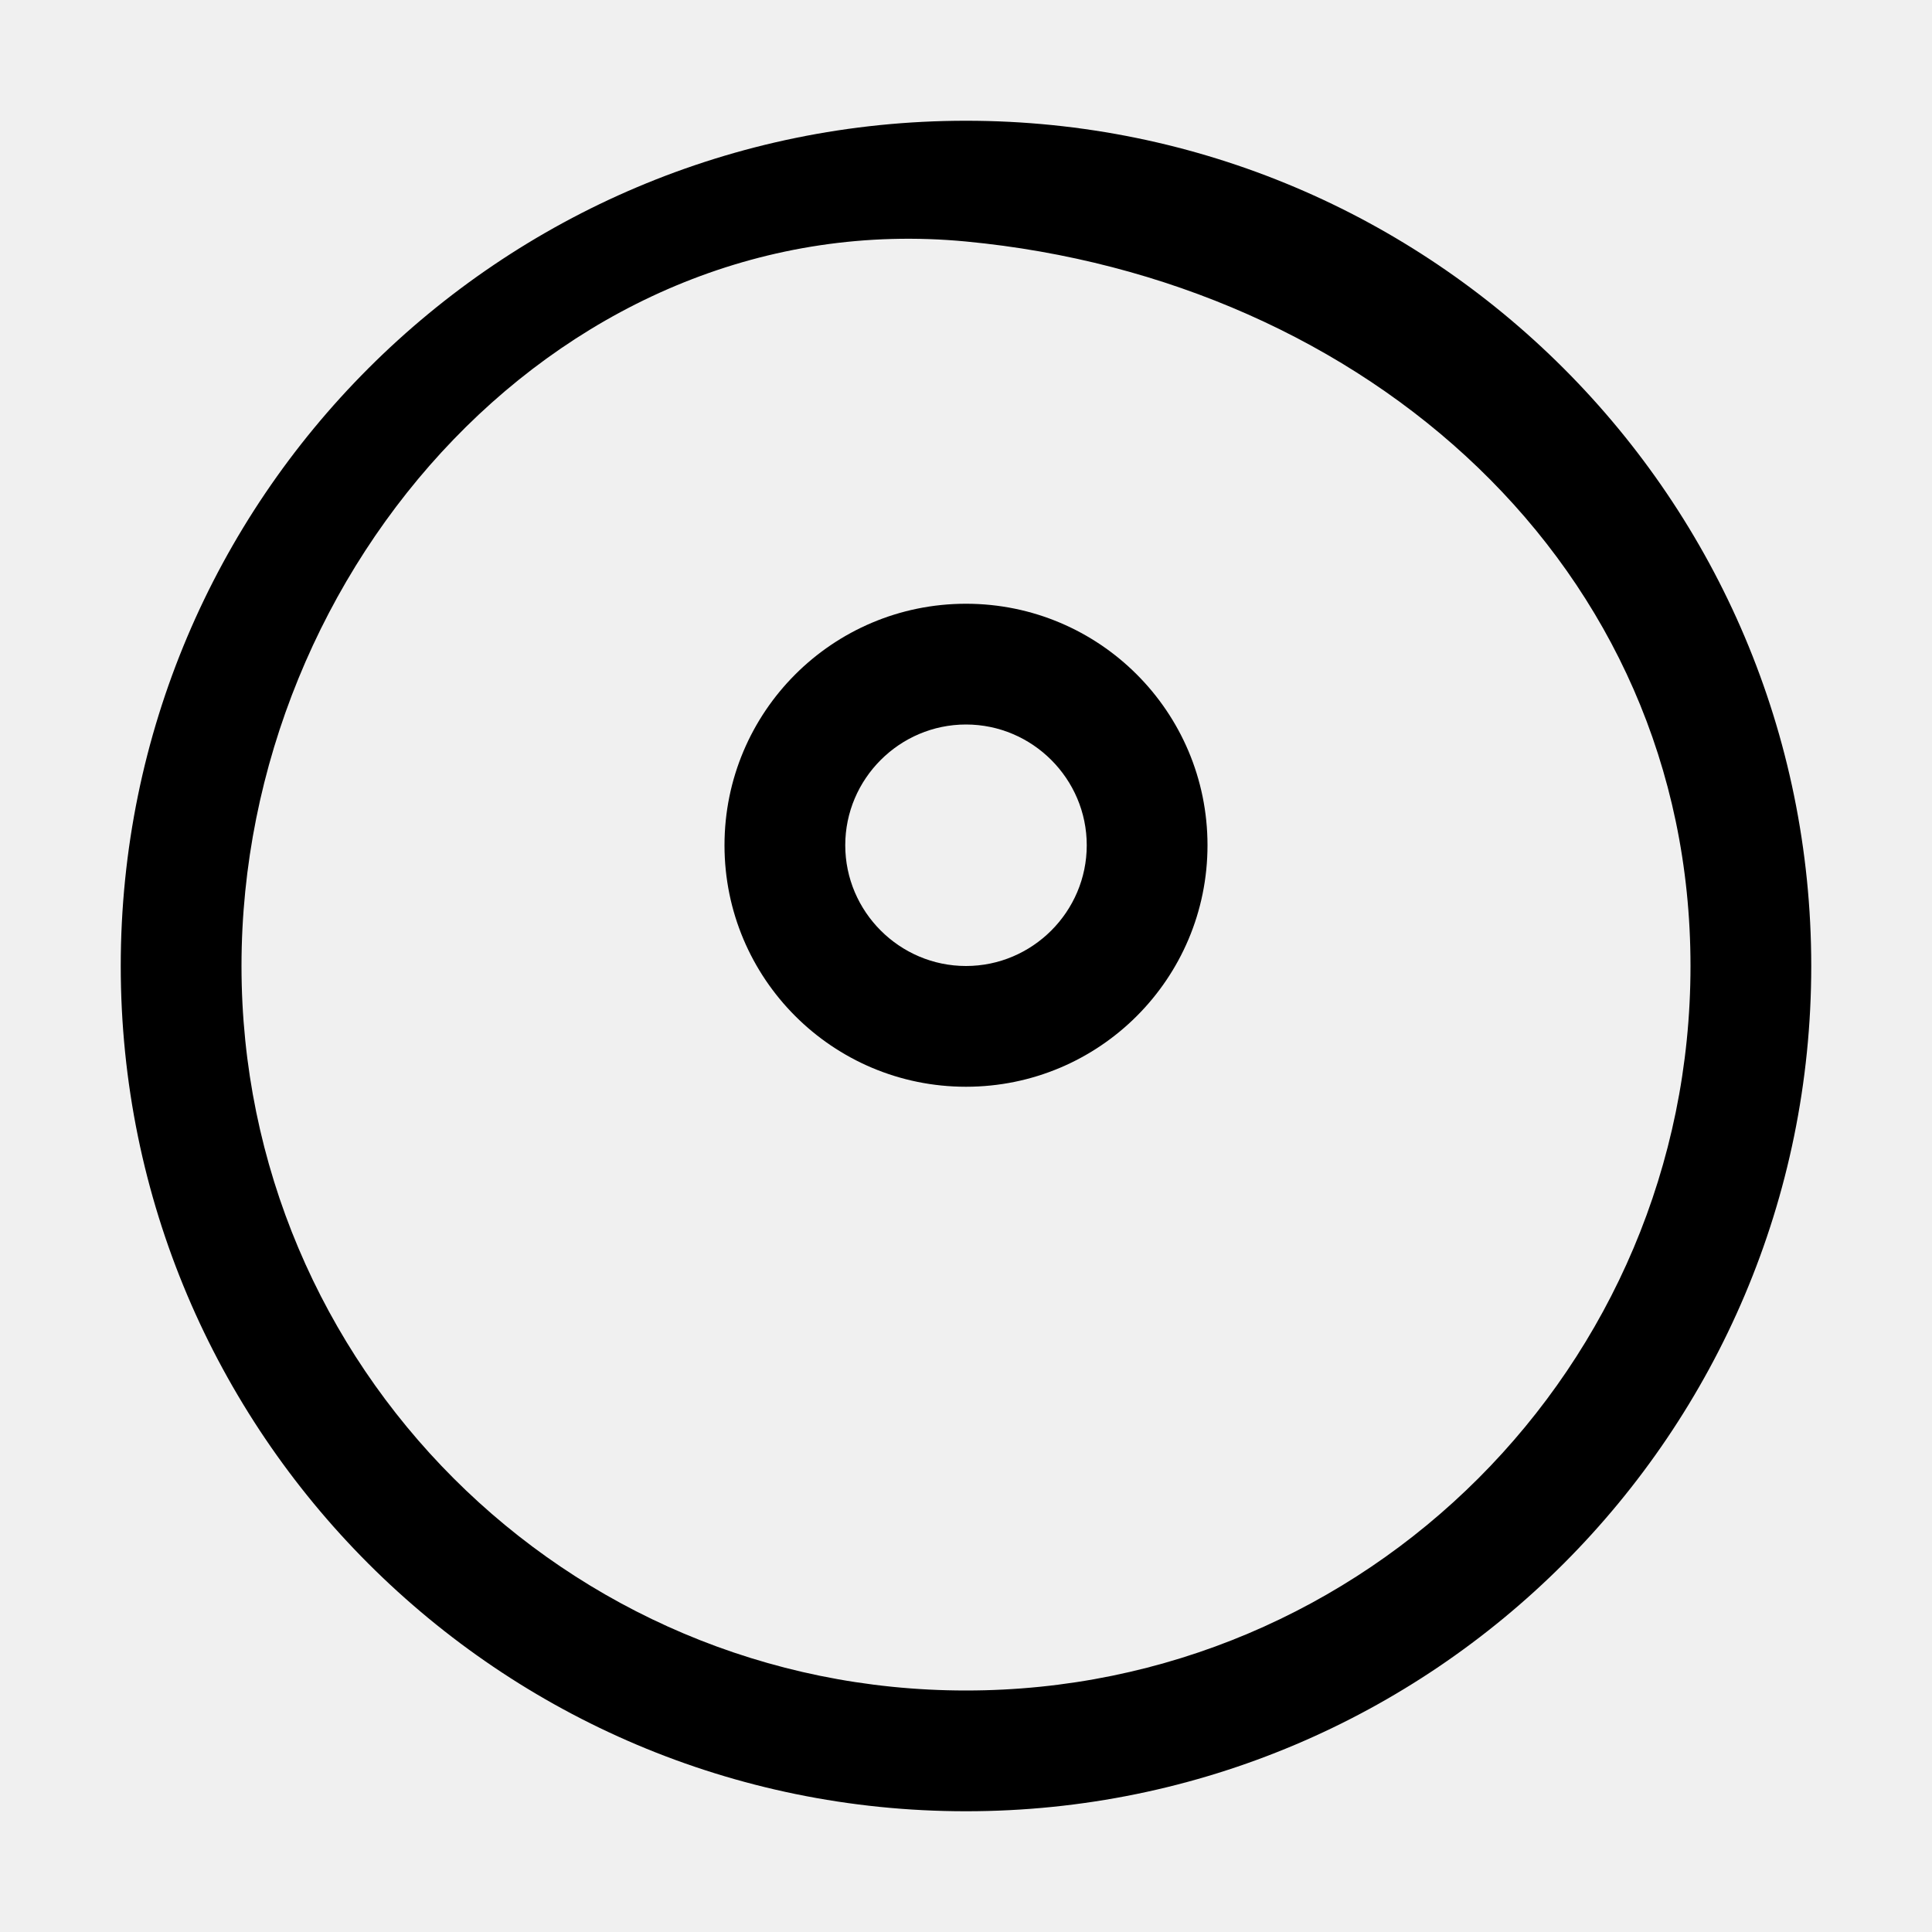
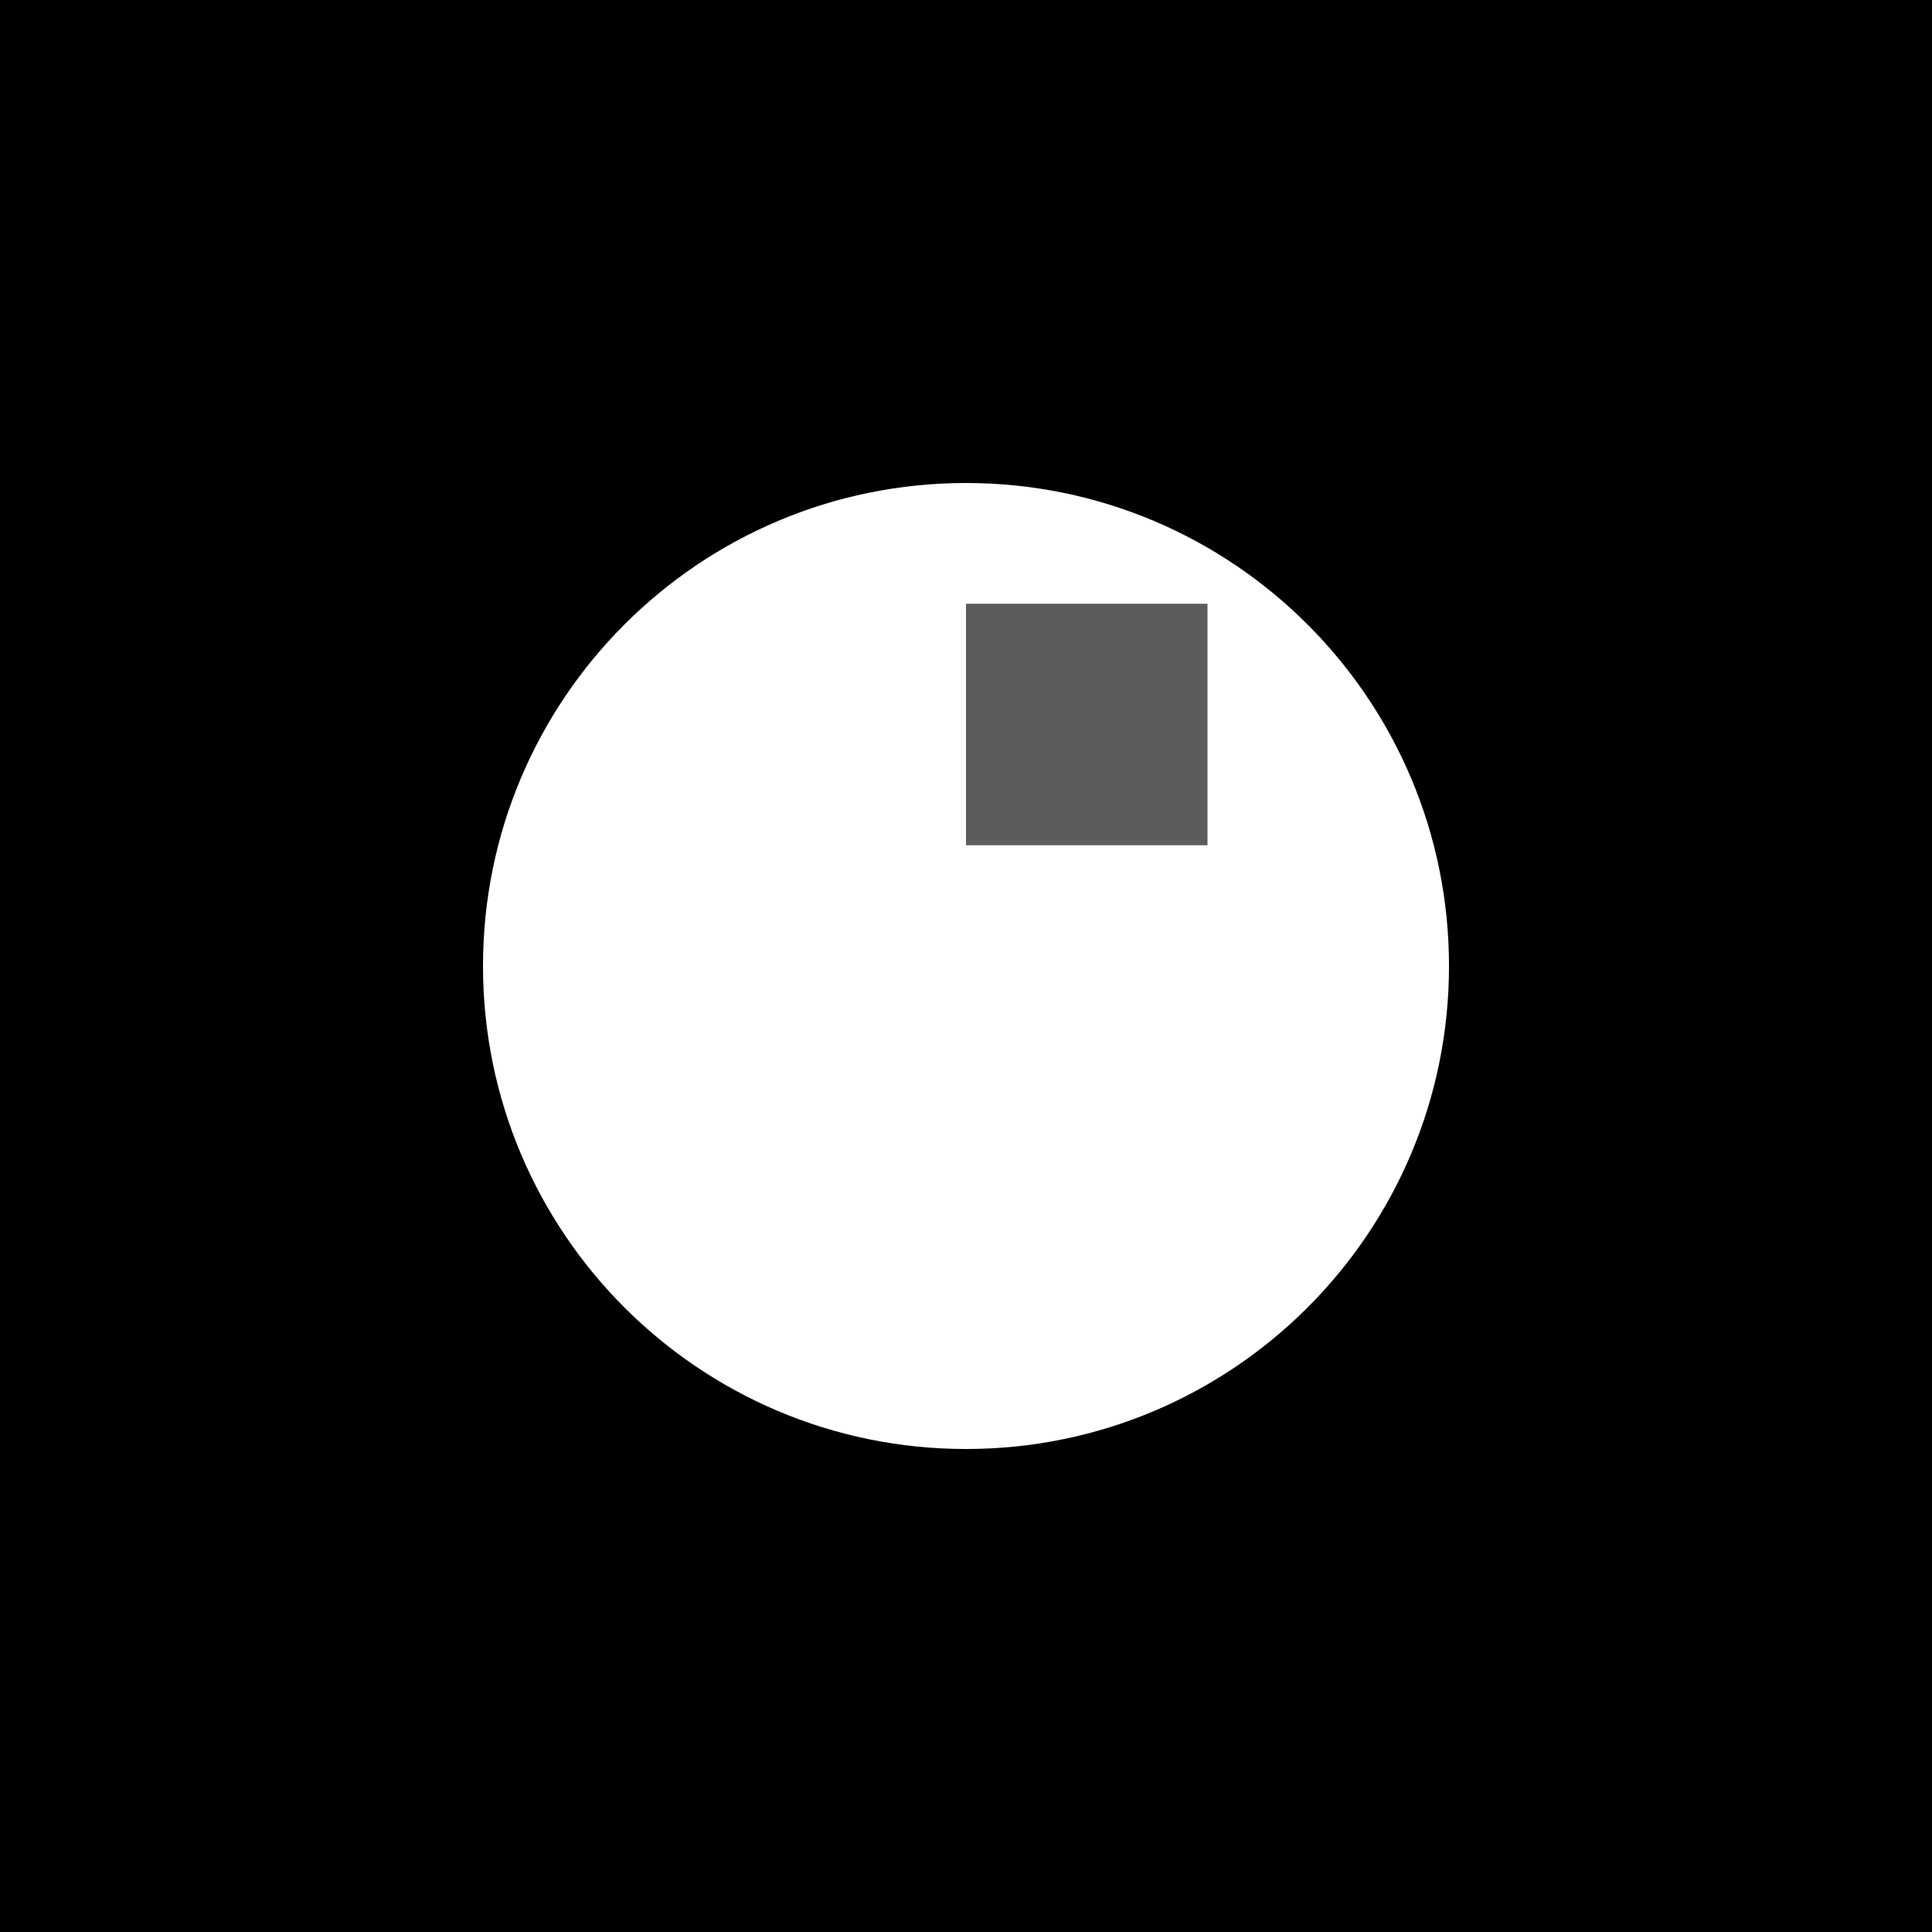
<svg xmlns="http://www.w3.org/2000/svg" viewBox="0 0 32 32">
-   <path d="M16 2C8.27 2 2 8.27 2 16s6.27 14 14 14 14-6.27 14-14S23.73 2 16 2zm0 26C9.37 28 4 22.63 4 16S9.37 3.37 16 4s12 5.37 12 12-5.37 12-12 12z" fill="currentColor" />
-   <path d="M16 10c-2.21 0-4 1.79-4 4s1.79 4 4 4 4-1.79 4-4-1.79-4-4-4zm0 6c-1.1 0-2-.9-2-2s.9-2 2-2 2 .9 2 2-.9 2-2 2z" fill="currentColor" />
+   <rect width="32" height="32" fill="currentColor" />
+   <circle cx="16" cy="16" r="8" fill="#ffffff" />
+   <path d="M16 10v4h4v-4h-4z" fill="#5c5c5c" />
</svg>
